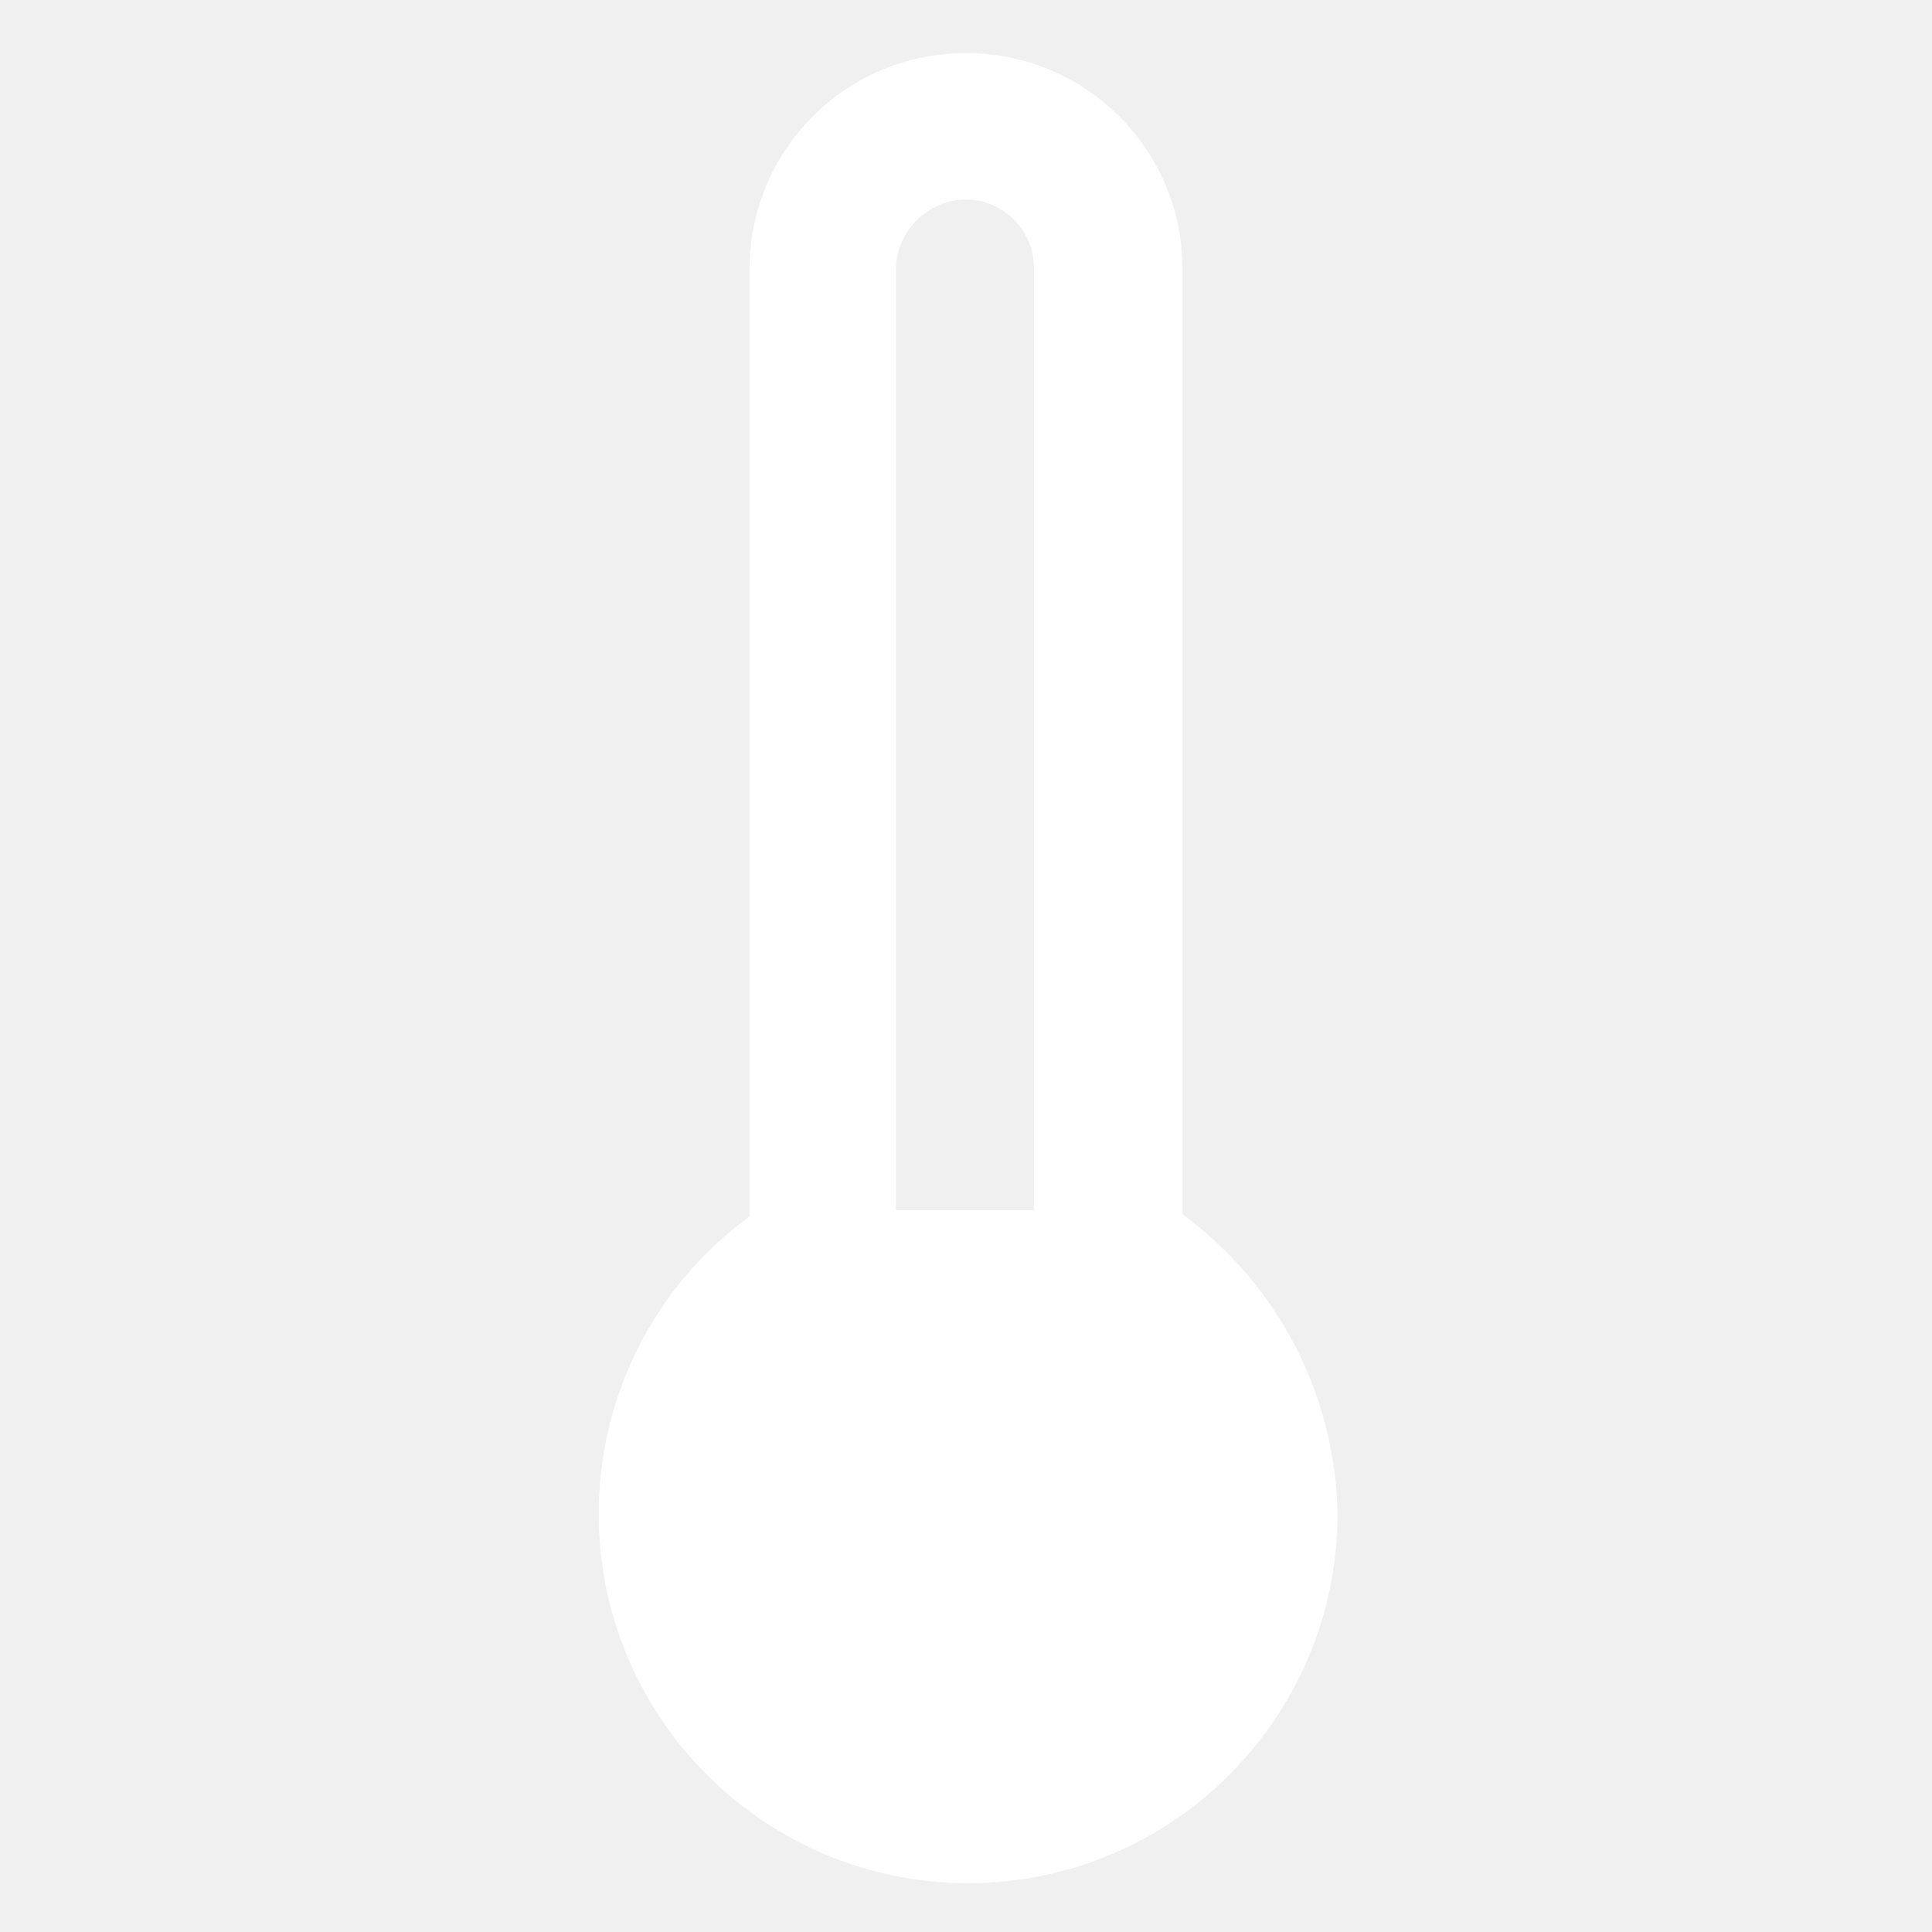
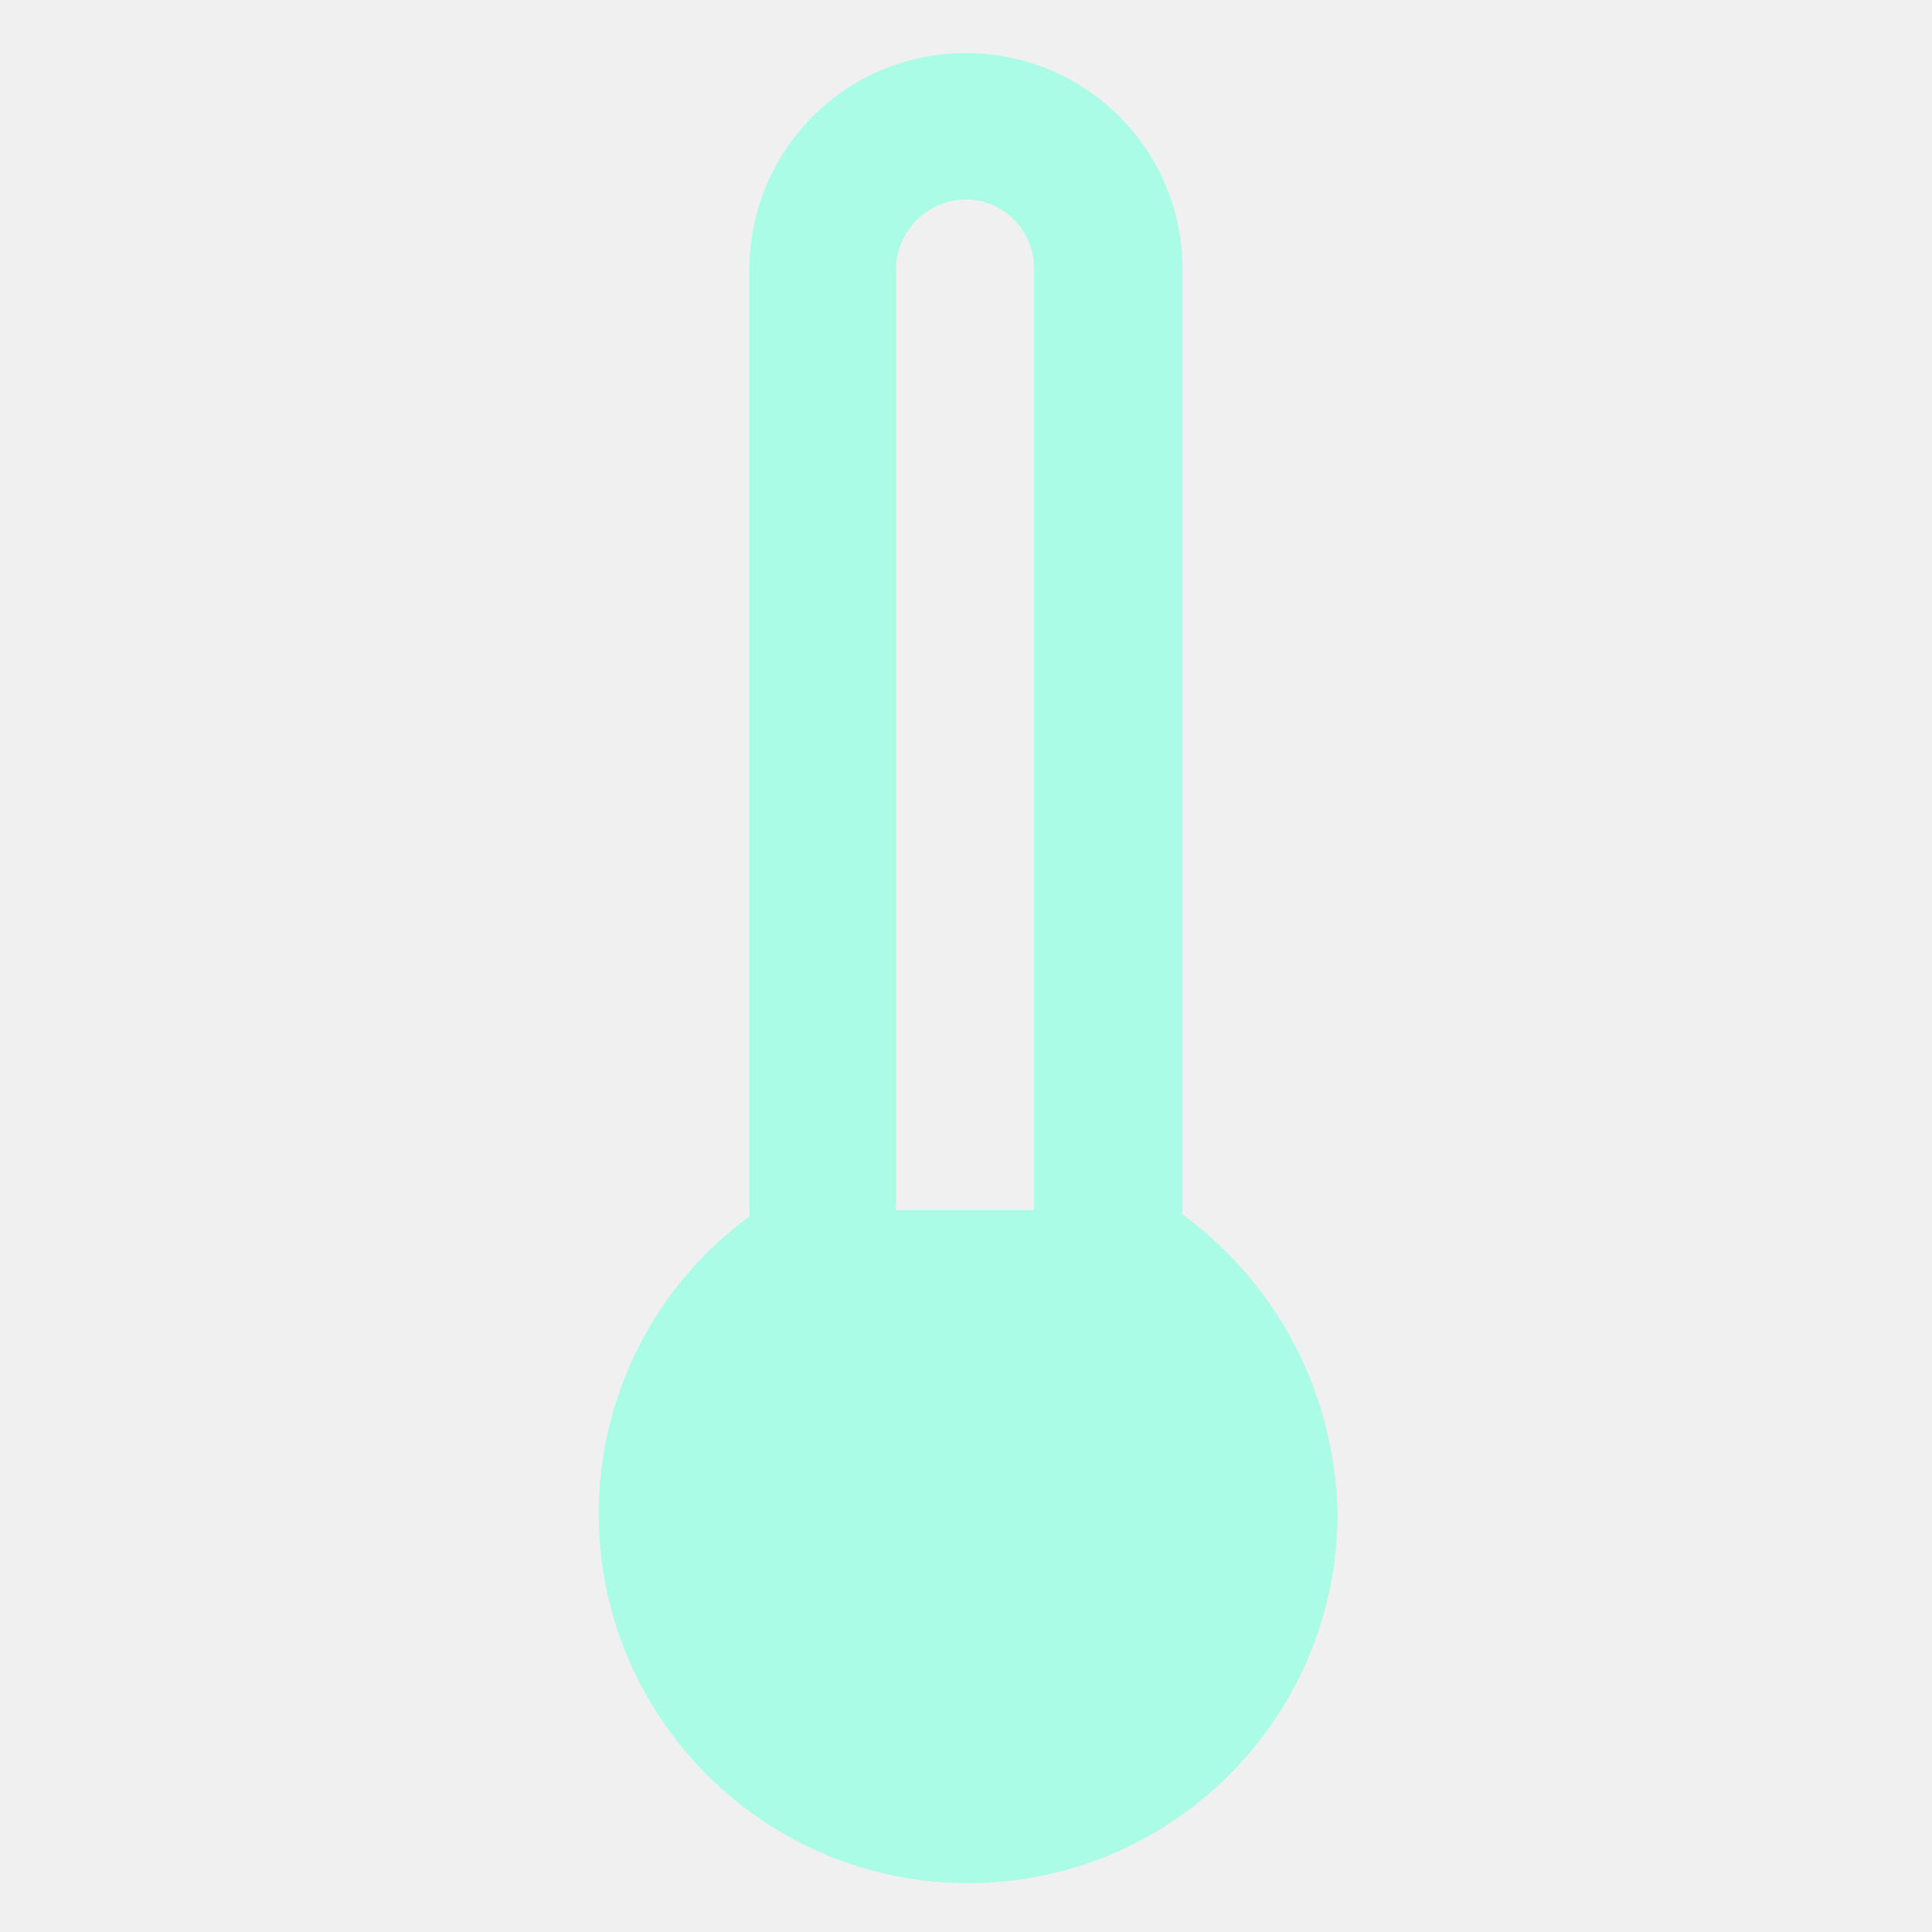
- <svg xmlns="http://www.w3.org/2000/svg" fill="#fff" version="1.1" id="Layer_1" x="0px" y="0px" viewBox="0 0 91 91" enable-background="new 0 0 91 91" xml:space="preserve">
+ <svg xmlns="http://www.w3.org/2000/svg" fill="#abfce6" version="1.1" id="Layer_1" x="0px" y="0px" viewBox="0 0 91 91" enable-background="new 0 0 91 91" xml:space="preserve">
  <path d="M55.7,57.2V12.7c0-5.7-4.6-10.2-10.2-10.2c-5.7,0-10.2,4.6-10.2,10.2v44.6c-4.4,3.2-7.1,8.4-7.1,14  c0,9.6,7.8,17.4,17.4,17.4c9.6,0,17.4-7.8,17.4-17.4C62.9,65.7,60.2,60.5,55.7,57.2z M45.5,9.4c1.8,0,3.2,1.5,3.2,3.2v44.4h-6.5  V12.7C42.2,10.9,43.7,9.4,45.5,9.4z" />
</svg>
